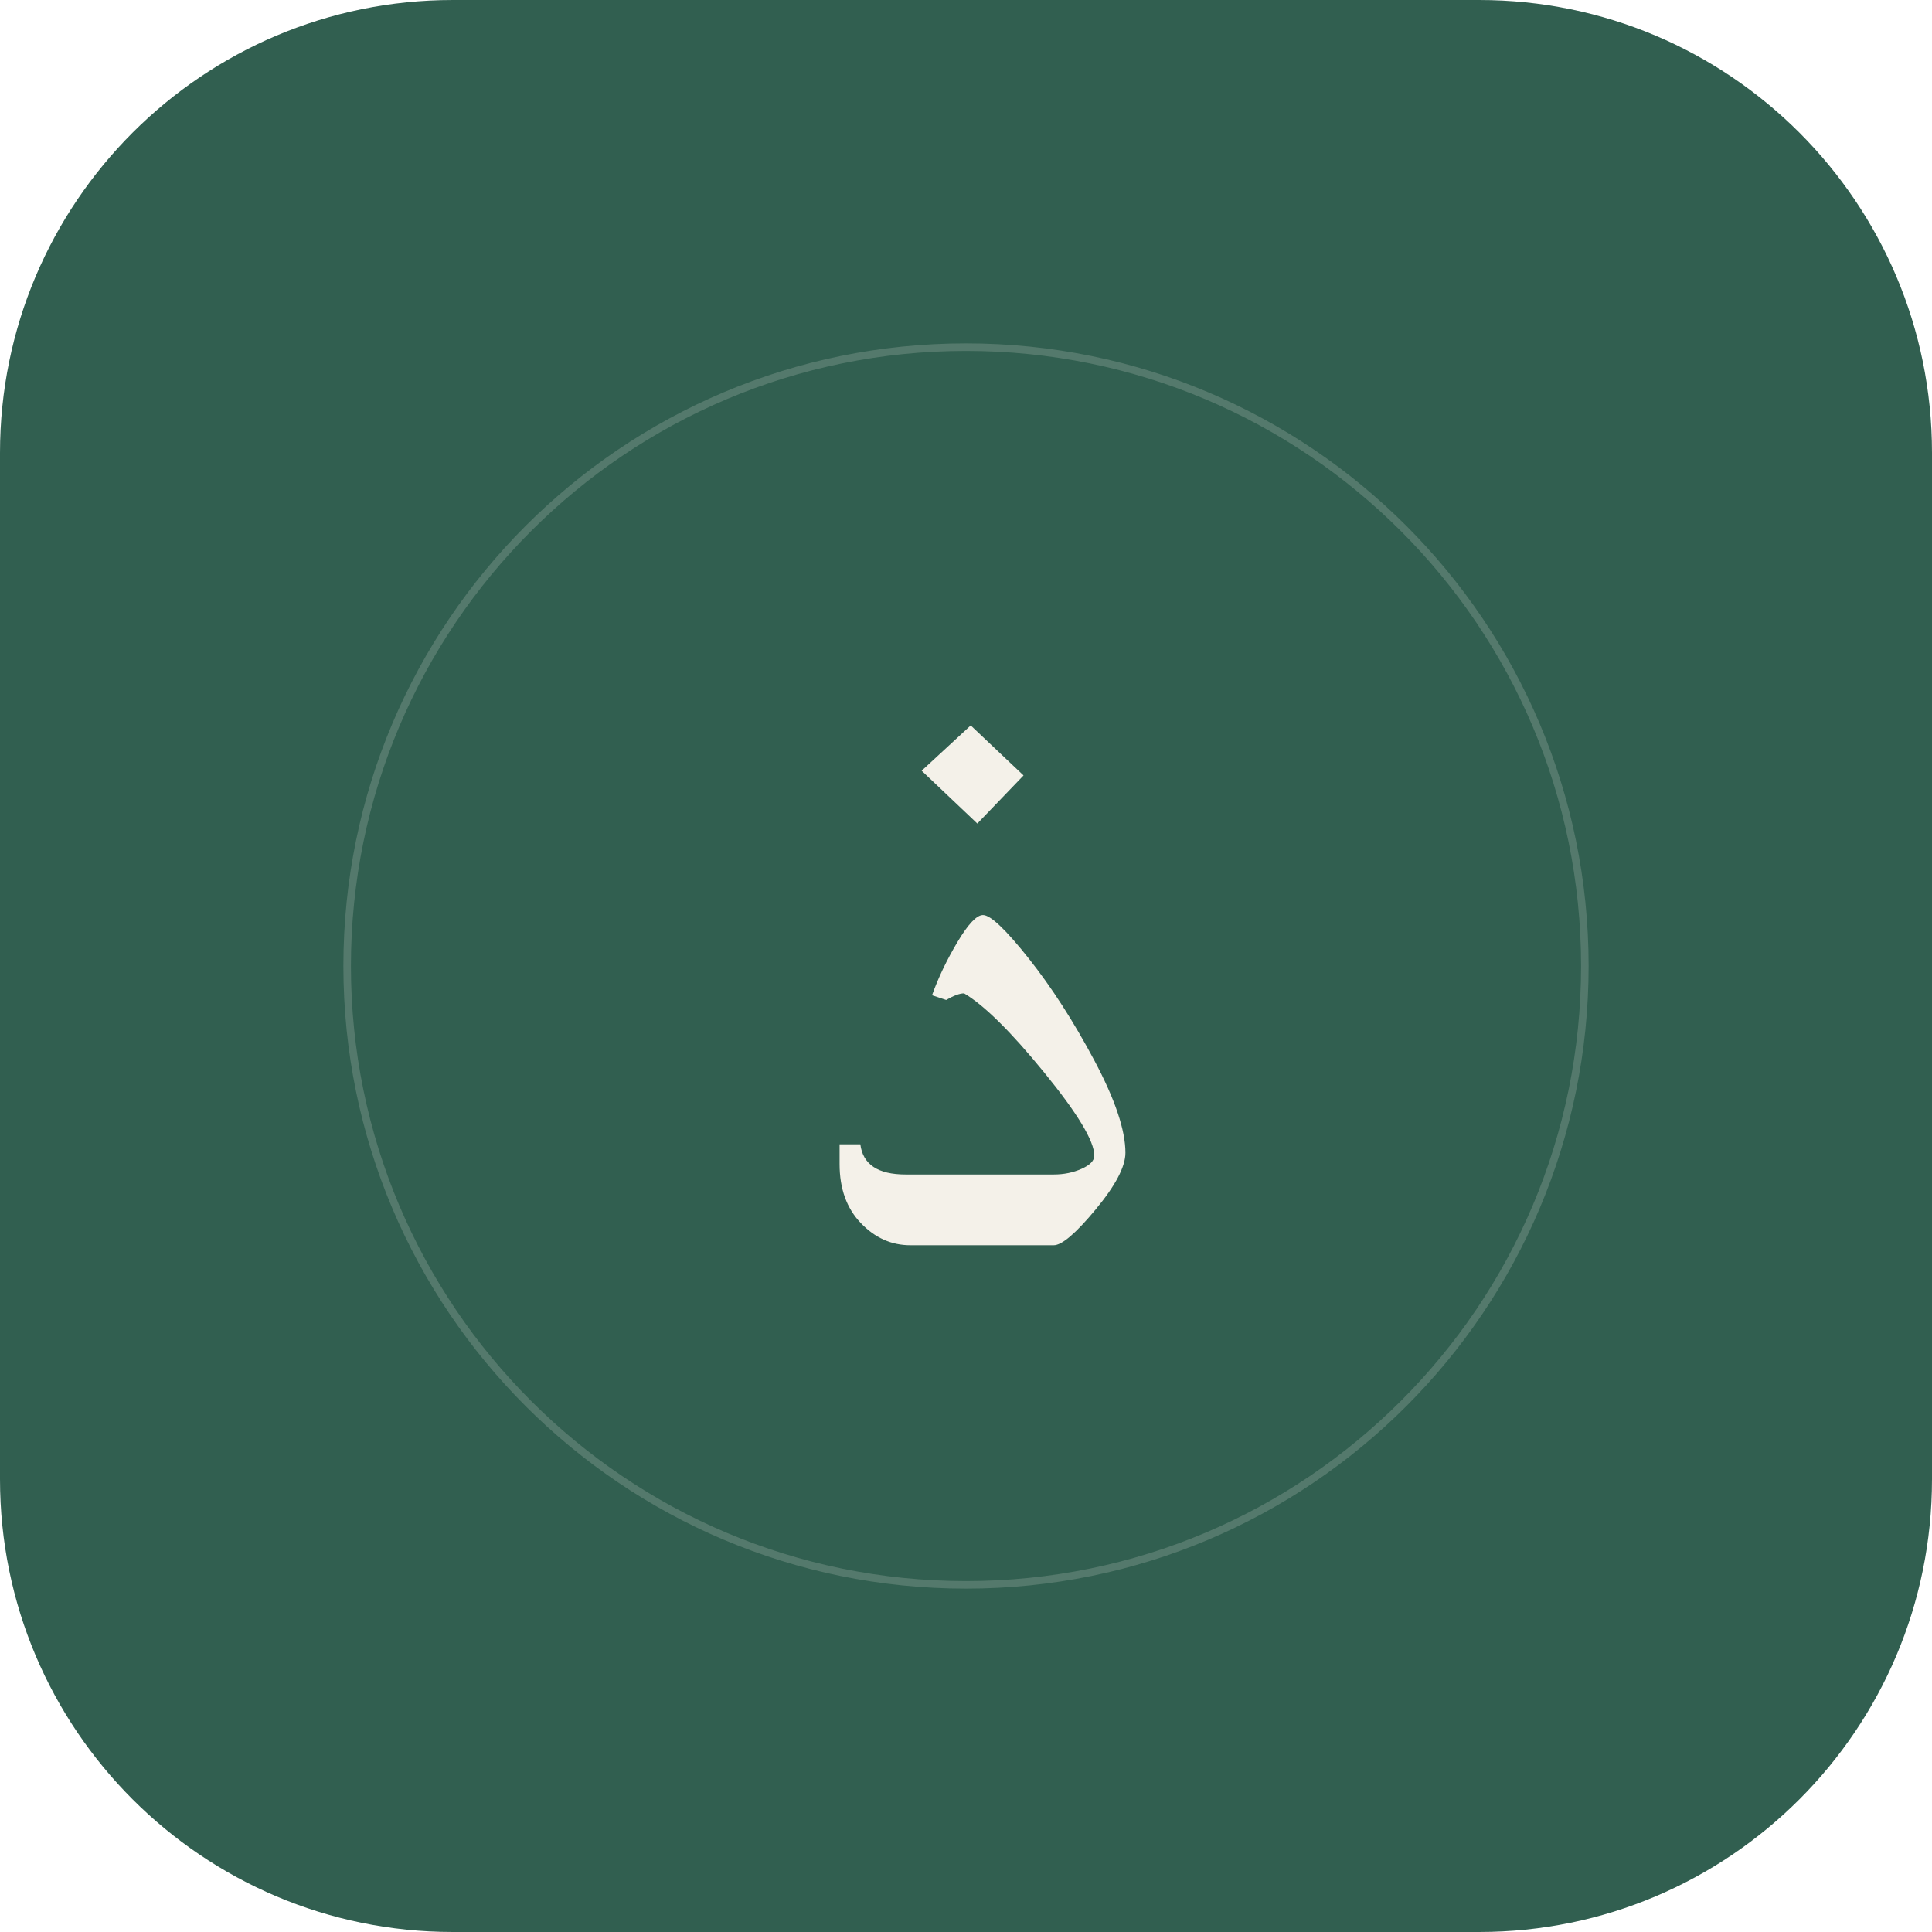
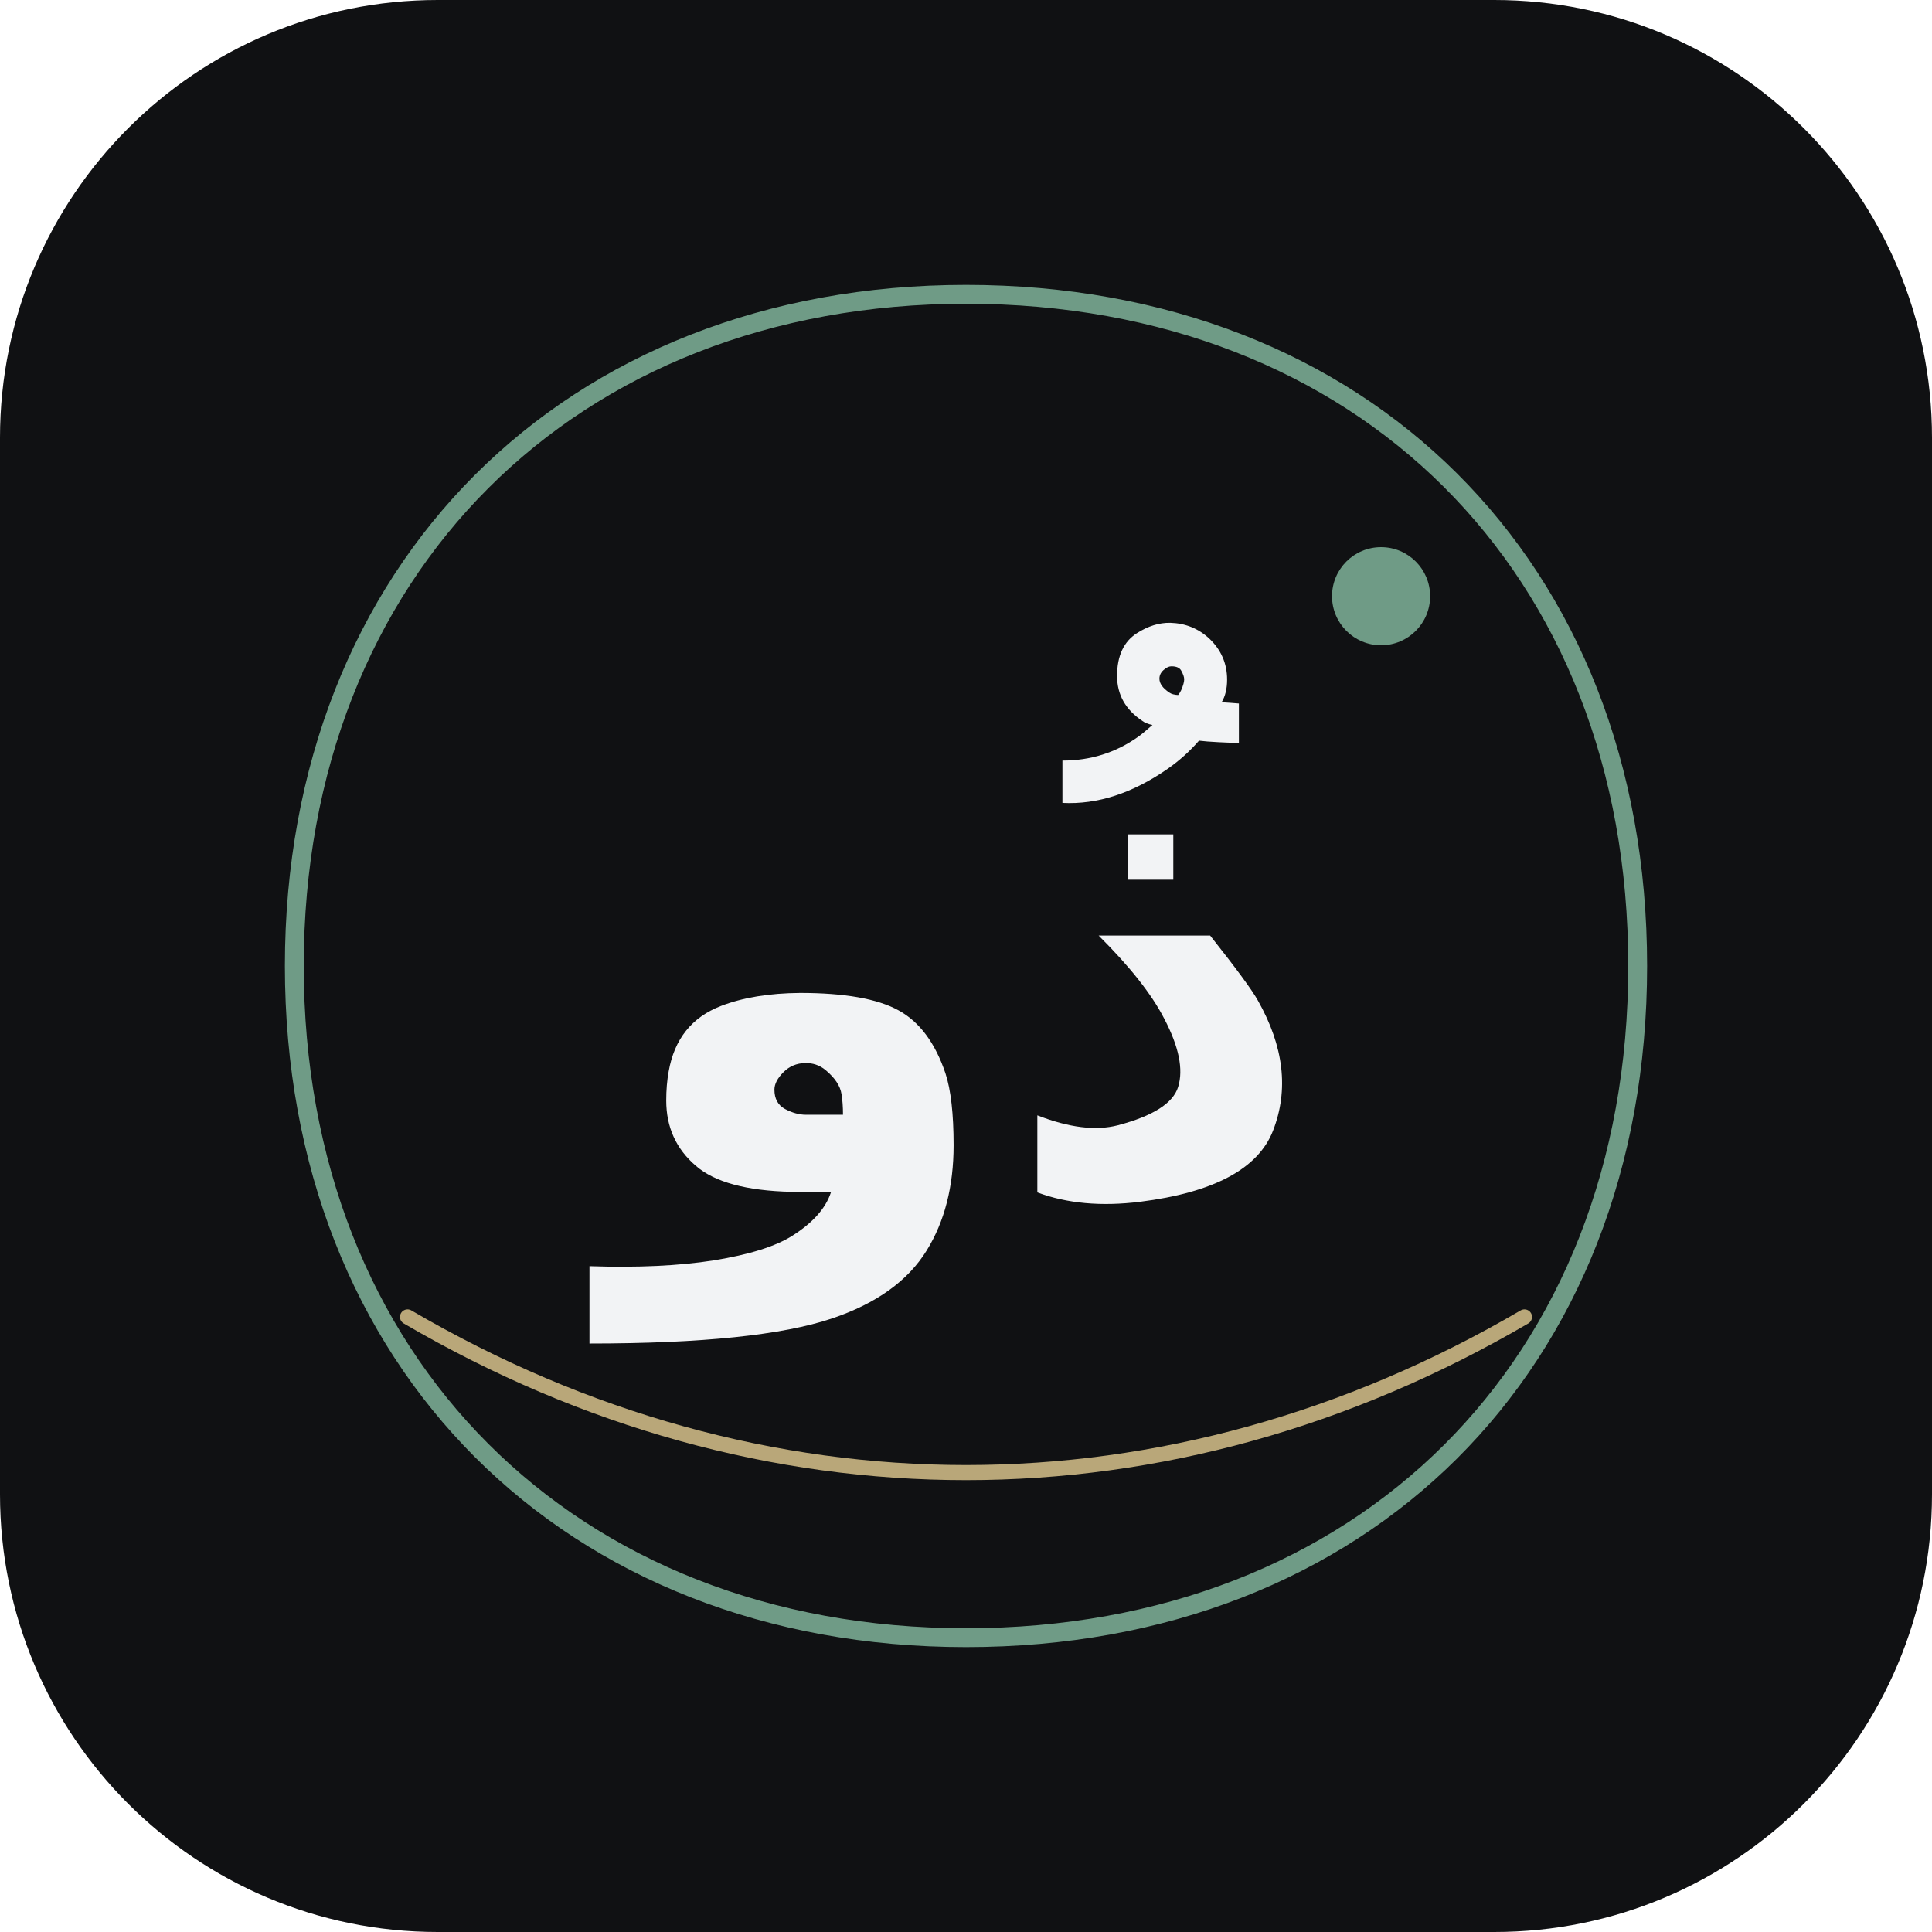
<svg xmlns="http://www.w3.org/2000/svg" viewBox="0 0 512 512">
-   <rect width="512" height="512" rx="120" fill="#315f50" />
-   <circle cx="256" cy="256" r="164" fill="none" stroke="#f4f1e9" stroke-opacity=".18" stroke-width="2" />
-   <text x="256" y="330" text-anchor="middle" font-family="serif" font-size="250" fill="#f4f1e9">ذ</text>
+   <rect width="512" height="512" rx="116" fill="#101113" />
+   <path d="M256 78c105 0 178 72 178 178s-73 178-178 178S78 361 78 256 151 78 256 78Z" fill="none" stroke="#6F9B86" stroke-width="5" />
+   <path d="M108 349c94 55 202 55 296 0" fill="none" stroke="#B9A779" stroke-width="4" stroke-linecap="round" />
+   <circle cx="366" cy="158" r="13" fill="#6F9B86" />
+   <text x="256" y="316" text-anchor="middle" direction="rtl" font-family="Fustat,Arial,sans-serif" font-size="164" font-weight="700" fill="#F2F3F5">ذُو</text>
</svg>
